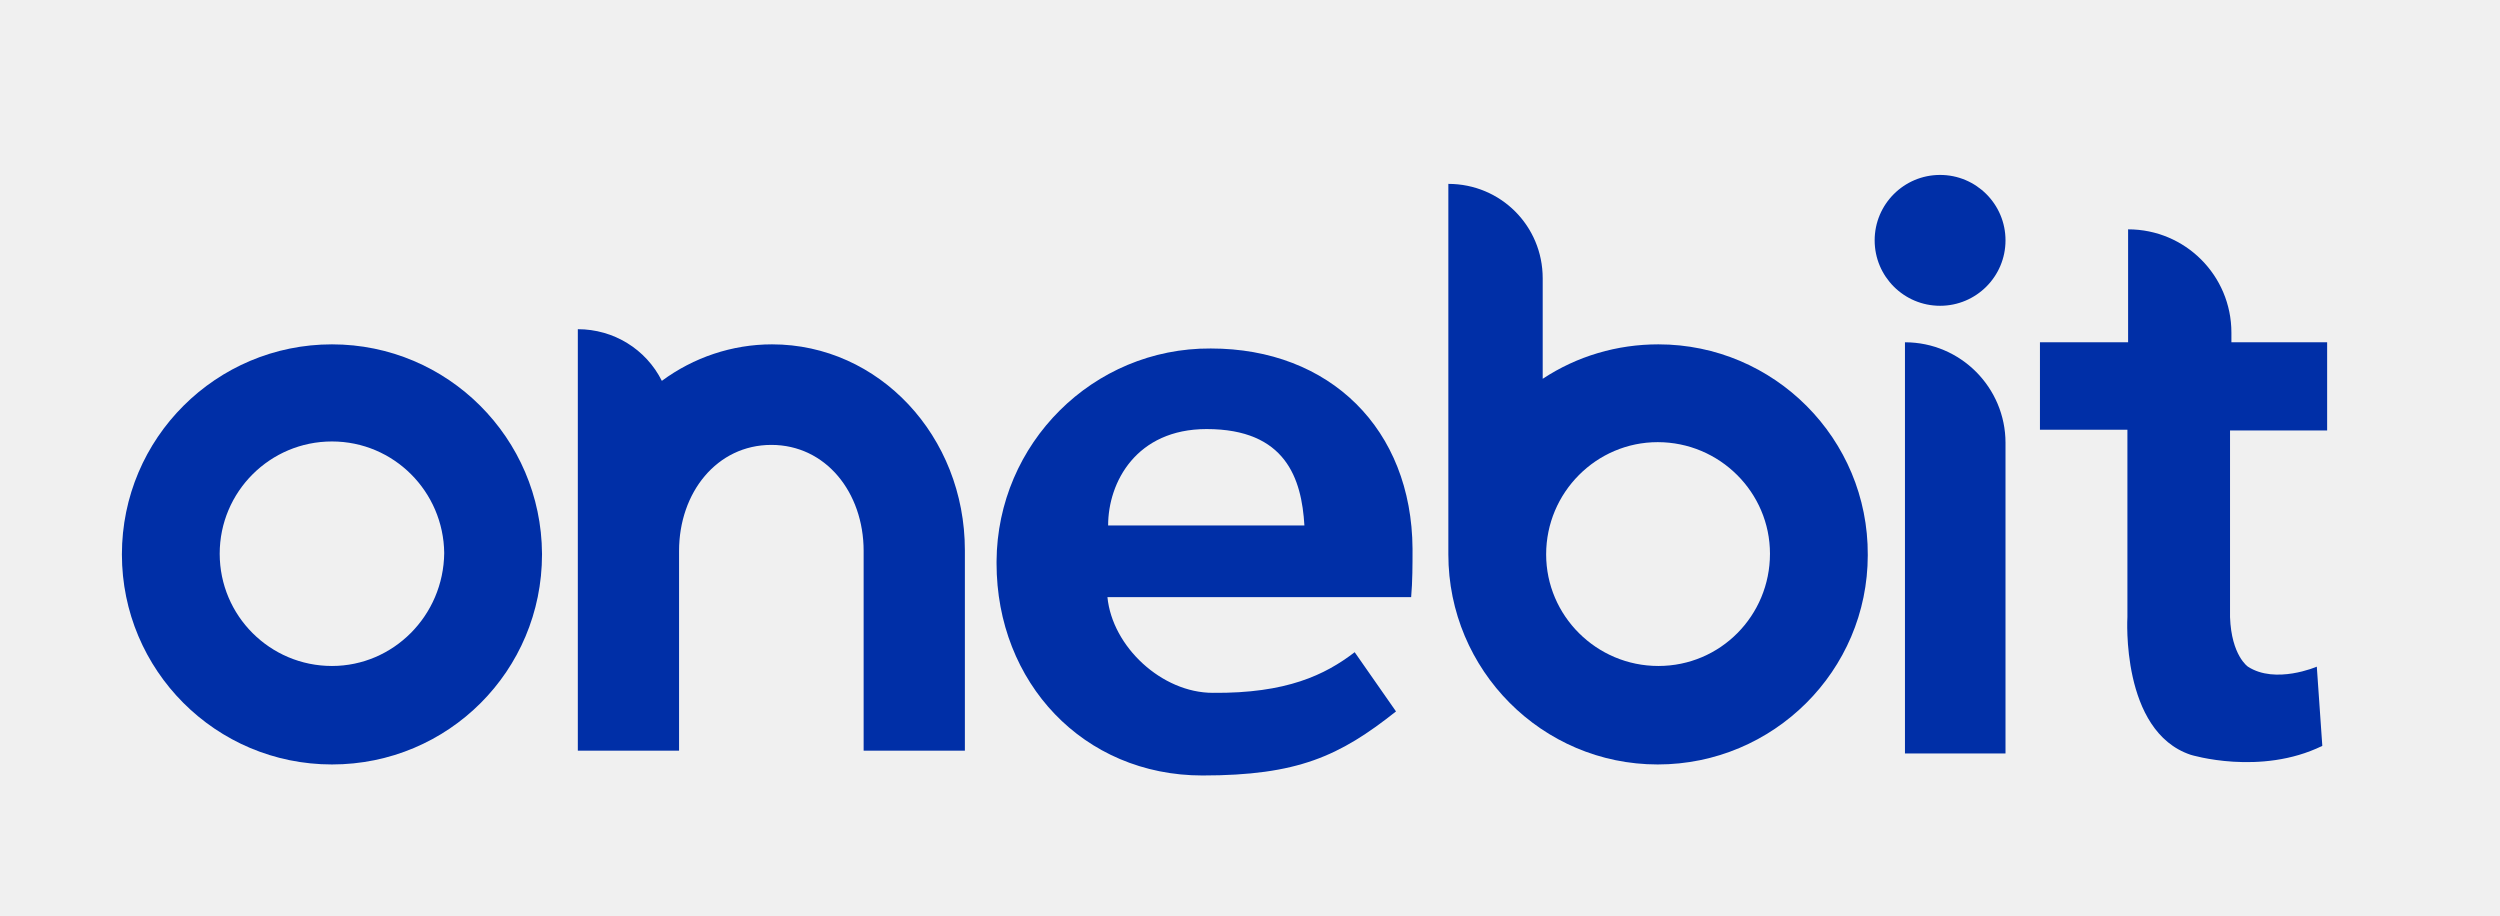
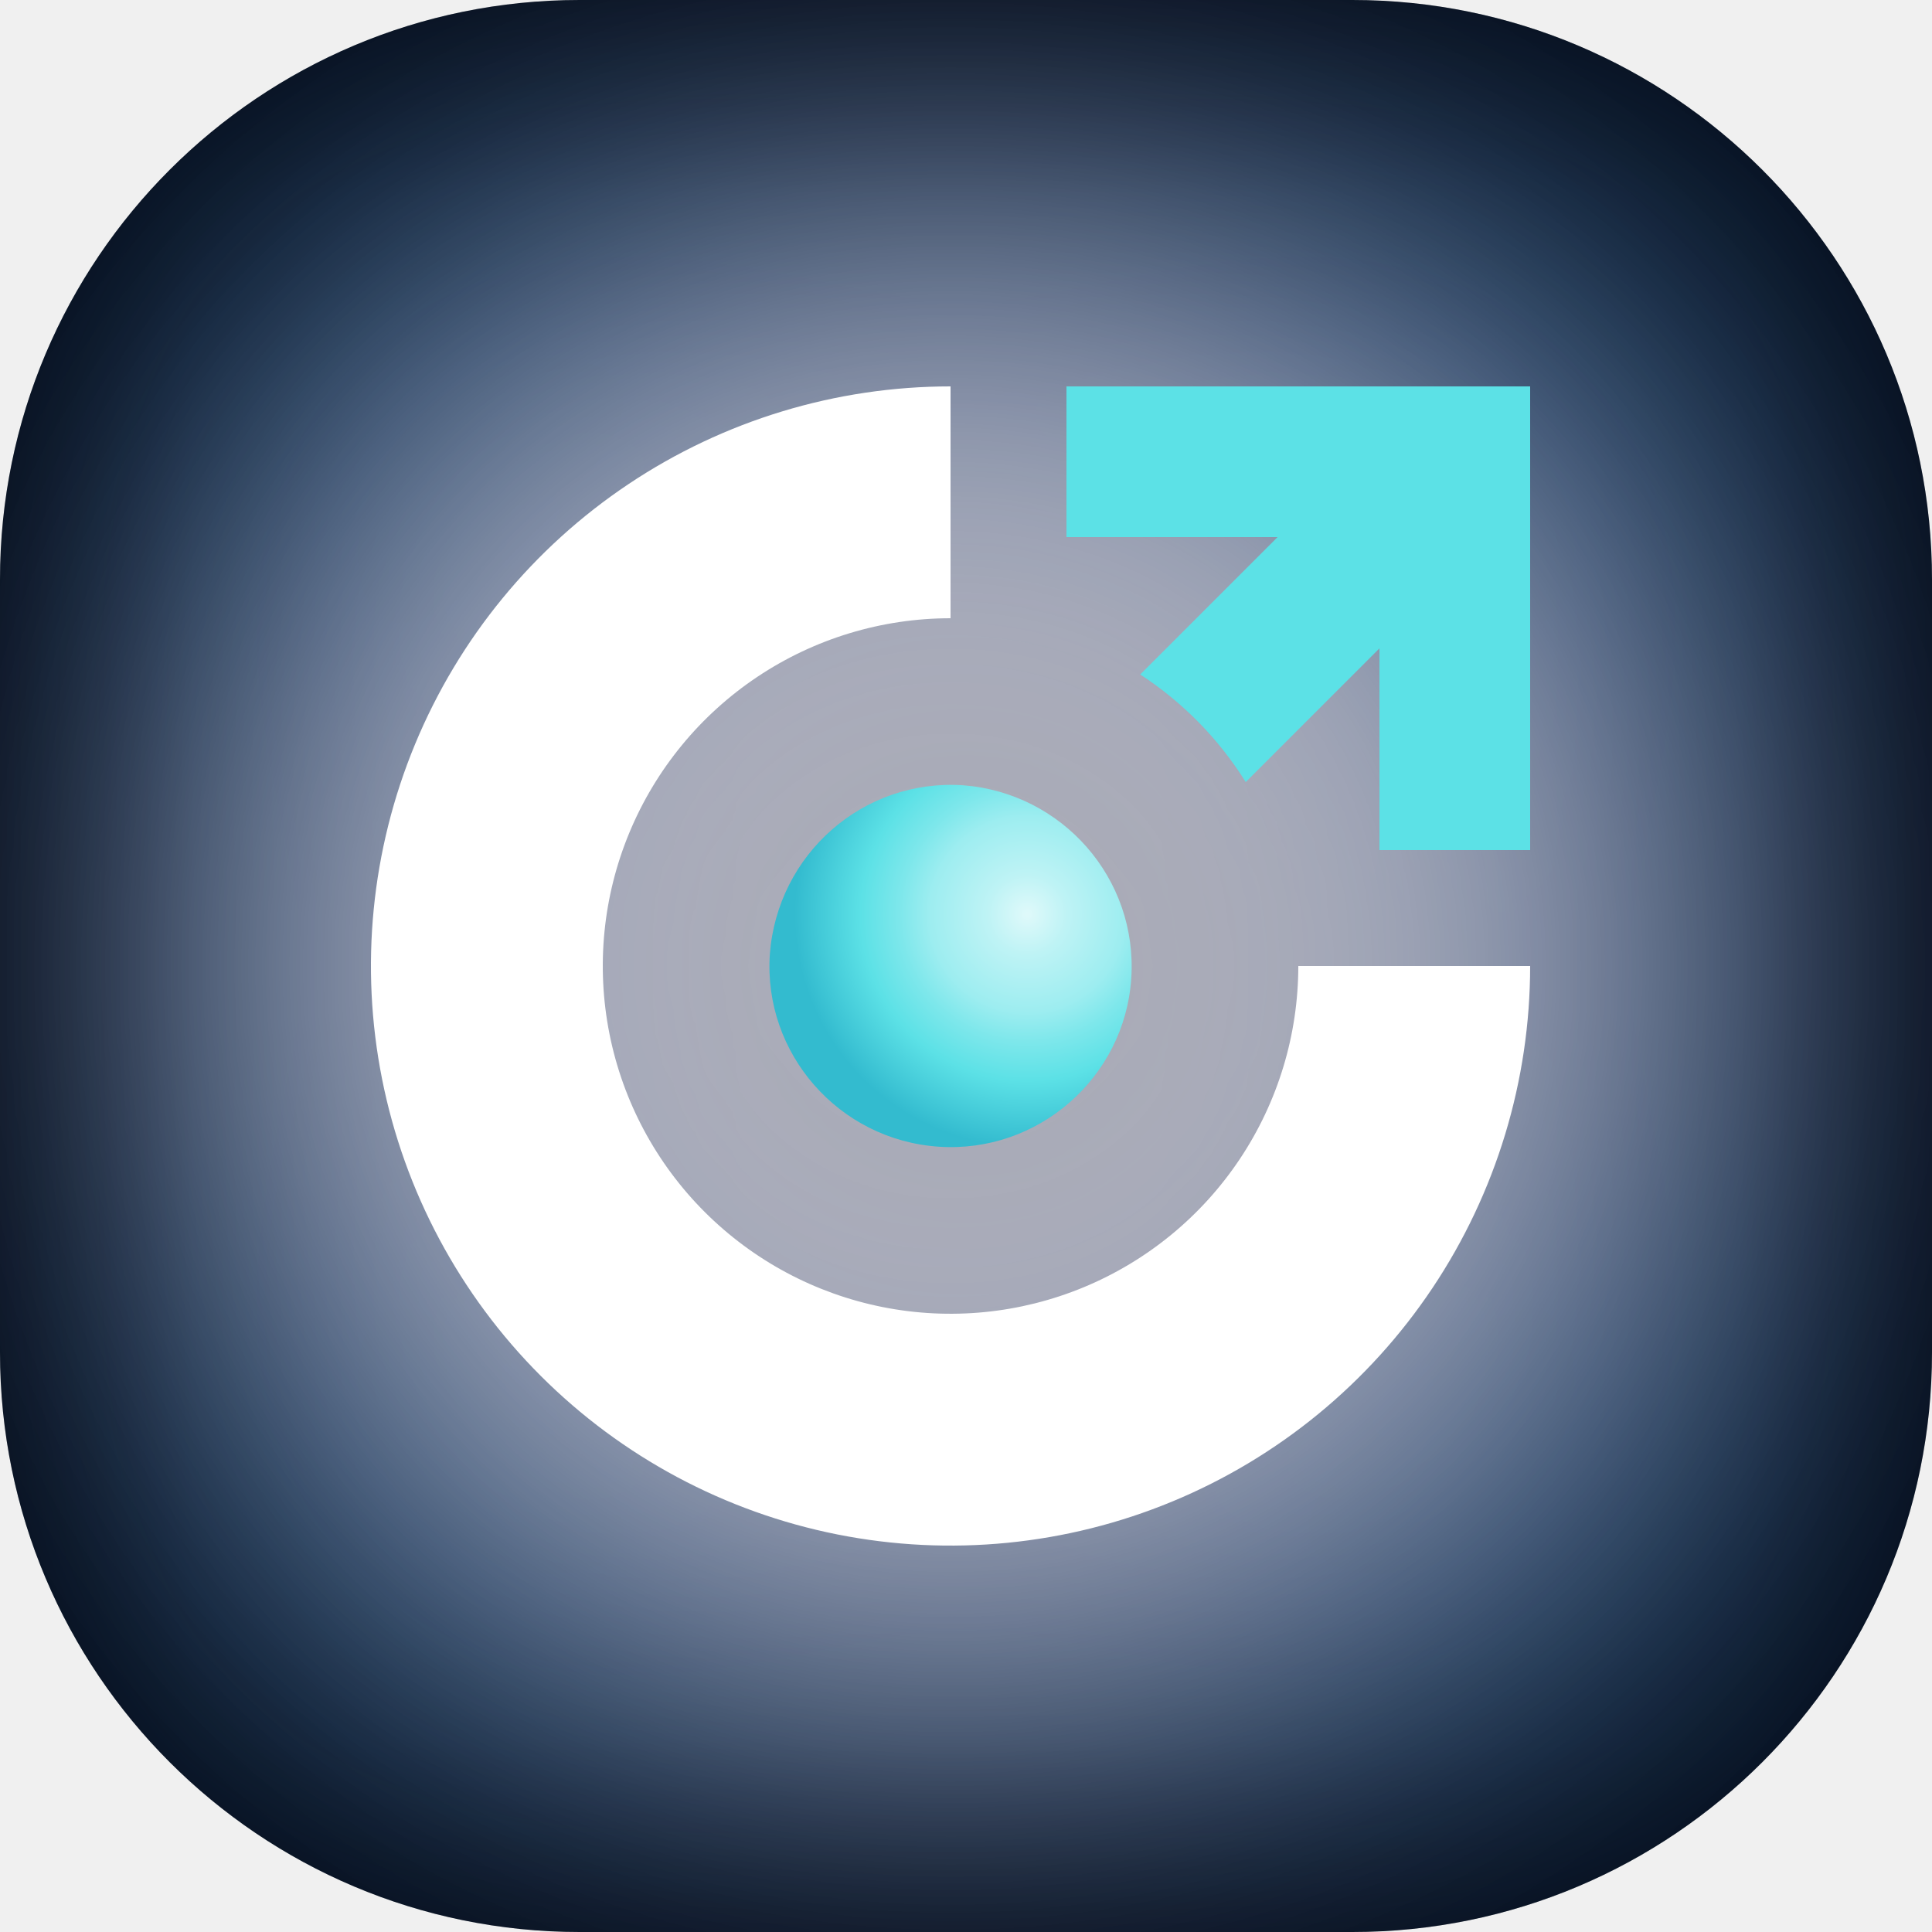
- <svg xmlns="http://www.w3.org/2000/svg" width="363" height="133" viewBox="0 0 363 133" fill="none">
-   <path d="M281.7 44.4C286.947 44.4 291.2 40.147 291.2 34.9C291.2 29.653 286.947 25.4 281.7 25.4C276.453 25.4 272.2 29.653 272.2 34.9C272.2 40.147 276.453 44.4 281.7 44.4Z" fill="#002FA7" />
-   <path d="M48.2 50C31.4 50 17.7 63.6 17.7 80.5C17.7 97.3 31.3 111 48.2 111C65.1 111 78.7 97.4 78.7 80.5C78.7 80.5 78.7 80.5 78.7 80.4C78.6 63.6 65 50 48.2 50ZM48.2 96.7C39.2 96.7 31.9 89.4 31.9 80.4C31.9 71.4 39.2 64.1 48.2 64.1C57.2 64.1 64.4 71.4 64.5 80.3C64.4 89.4 57.1 96.7 48.2 96.7Z" fill="#002FA7" />
-   <path d="M240.8 50C234.8 50 229 51.7 224 55V40.4C224 32.8 217.9 26.7 210.3 26.7V80.5C210.3 97.3 223.9 111 240.7 111C257.5 111 271.2 97.4 271.2 80.6C271.3 63.7 257.6 50 240.8 50ZM240.8 96.7C231.8 96.7 224.5 89.4 224.5 80.5C224.5 71.5 231.8 64.2 240.7 64.2C249.7 64.2 257 71.5 257 80.4C257 89.4 249.8 96.7 240.8 96.7Z" fill="#002FA7" />
-   <path d="M276.6 49.7V109.4H291.2V64.3C291.2 56.3 284.7 49.7 276.6 49.7Z" fill="#002FA7" />
-   <path d="M112.1 50C106.3 50 100.7 51.9 96.1 55.3C93.8 50.7 89.1 47.8 83.9 47.8V109H98.6V80C98.6 71.5 104.1 64.6 112 64.6C119.9 64.6 125.4 71.5 125.4 80V109H140.1V79.9C140.1 63.3 127.6 50 112.1 50Z" fill="#002FA7" />
-   <path d="M175.8 50.6C158.7 50.5 144.8 64.4 144.7 81.5C144.7 81.6 144.7 81.7 144.7 81.8C144.7 99.1 157.3 112.6 174.6 112.6C188.4 112.6 194.5 109.8 202.7 103.3L196.7 94.7C192.4 98 186.8 100.7 176.1 100.6C168.7 100.6 161.5 93.9 160.8 86.7H204.9C205.1 84.4 205.1 82 205.1 79.7C205 62.3 193.1 50.6 175.8 50.6ZM160.9 76.3C160.9 70 165 62.3 175.2 62.3C186.7 62.3 189 69.5 189.4 76.3H160.9Z" fill="#002FA7" />
-   <path d="M337.9 62.5V49.7H324V48.3C324 40 317.3 33.3 309 33.3V49.7H296.2V62.4H308.9V89.6C308.9 89.6 307.9 106.2 318.1 109.6C318.1 109.6 328.2 112.7 337.2 108.3L336.4 96.8C336.4 96.8 330.4 99.4 326.4 96.8C326.4 96.8 324 95.2 323.8 89.6V62.5H337.9Z" fill="#002FA7" />
+ <svg xmlns="http://www.w3.org/2000/svg" width="500" height="500" viewBox="0 0 500 500" fill="none">
+   <g clip-path="url(#clip0_17_498)">
+     <path d="M0 150C0 67.157 67.157 0 150 0H350C432.843 0 500 67.157 500 150V350C500 432.843 432.843 500 350 500H150C67.157 500 0 432.843 0 350V150Z" fill="#00040F" />
+     <g filter="url(#filter0_f_17_498)">
+       <path d="M26 160.4C26 86.173 86.173 26 160.4 26H339.6C413.827 26 474 86.173 474 160.4V339.6C474 413.827 413.827 474 339.6 474H160.4C86.173 474 26 413.827 26 339.6V160.4Z" fill="url(#paint0_radial_17_498)" />
+       <path d="M26 160.4C26 86.173 86.173 26 160.4 26H339.6C413.827 26 474 86.173 474 160.4V339.6C474 413.827 413.827 474 339.6 474H160.4C86.173 474 26 413.827 26 339.6V160.4Z" stroke="black" />
+     </g>
+     <g filter="url(#filter1_f_17_498)">
+       <circle cx="246" cy="250" r="181" fill="white" fill-opacity="0.6" />
+     </g>
+     <path d="M246 100C216.333 100 187.332 108.797 162.664 125.28C137.997 141.762 118.771 165.189 107.418 192.597C96.065 220.006 93.094 250.166 98.882 279.264C104.67 308.361 118.956 335.088 139.934 356.066C160.912 377.044 187.639 391.33 216.736 397.118C245.834 402.906 275.994 399.935 303.402 388.582C330.811 377.229 354.238 358.003 370.72 333.336C387.203 308.668 396 279.667 396 250L336 250C336 267.8 330.722 285.201 320.832 300.001C310.943 314.802 296.887 326.337 280.441 333.149C263.996 339.961 245.9 341.743 228.442 338.271C210.984 334.798 194.947 326.226 182.36 313.64C169.774 301.053 161.202 285.016 157.729 267.558C154.257 250.1 156.039 232.004 162.851 215.558C169.663 199.113 181.198 185.057 195.999 175.168C210.799 165.278 228.2 160 246 160L246 100Z" fill="white" />
+     <path d="M242.955 296.767C217.069 295.027 197.492 272.622 199.233 246.955C201.19 221.069 223.378 201.492 249.263 203.233C274.931 205.19 294.508 227.378 292.767 253.263C291.027 278.931 268.622 298.508 242.955 296.767Z" fill="url(#paint1_radial_17_498)" />
+     <path fill-rule="evenodd" clip-rule="evenodd" d="M276 100H357H396V139L396 220H357V167.794L322.395 202.398C315.431 191.245 306.093 181.727 295.087 174.552L330.64 139H276V100Z" fill="#5CE1E6" />
+   </g>
+   <defs>
+     <filter id="filter0_f_17_498" x="-274.5" y="-274.5" width="1049" height="1049" filterUnits="userSpaceOnUse" color-interpolation-filters="sRGB">
+       <feFlood flood-opacity="0" result="BackgroundImageFix" />
+       <feBlend mode="normal" in="SourceGraphic" in2="BackgroundImageFix" result="shape" />
+       <feGaussianBlur stdDeviation="150" result="effect1_foregroundBlur_17_498" />
+     </filter>
+     <filter id="filter1_f_17_498" x="-685" y="-681" width="1862" height="1862" filterUnits="userSpaceOnUse" color-interpolation-filters="sRGB">
+       <feFlood flood-opacity="0" result="BackgroundImageFix" />
+       <feBlend mode="normal" in="SourceGraphic" in2="BackgroundImageFix" result="shape" />
+       <feGaussianBlur stdDeviation="375" result="effect1_foregroundBlur_17_498" />
+     </filter>
+     <radialGradient id="paint0_radial_17_498" cx="0" cy="0" r="1" gradientUnits="userSpaceOnUse" gradientTransform="translate(250 250) rotate(90) scale(224)">
+       <stop stop-color="#BCA5FF" stop-opacity="0" />
+       <stop offset="1" stop-color="#214D76" />
+     </radialGradient>
+     <radialGradient id="paint1_radial_17_498" cx="0" cy="0" r="1" gradientUnits="userSpaceOnUse" gradientTransform="translate(265.834 236.586) rotate(93.8705) scale(60.3049)">
+       <stop offset="0.009" stop-color="#DEF9FA" />
+       <stop offset="0.172" stop-color="#BEF3F5" />
+       <stop offset="0.42" stop-color="#9DEDF0" />
+       <stop offset="0.551" stop-color="#7DE7EB" />
+       <stop offset="0.715" stop-color="#5CE1E6" />
+       <stop offset="1" stop-color="#33BBCF" />
+     </radialGradient>
+     <clipPath id="clip0_17_498">
+       <rect width="500" height="500" rx="150" fill="white" />
+     </clipPath>
+   </defs>
</svg>
